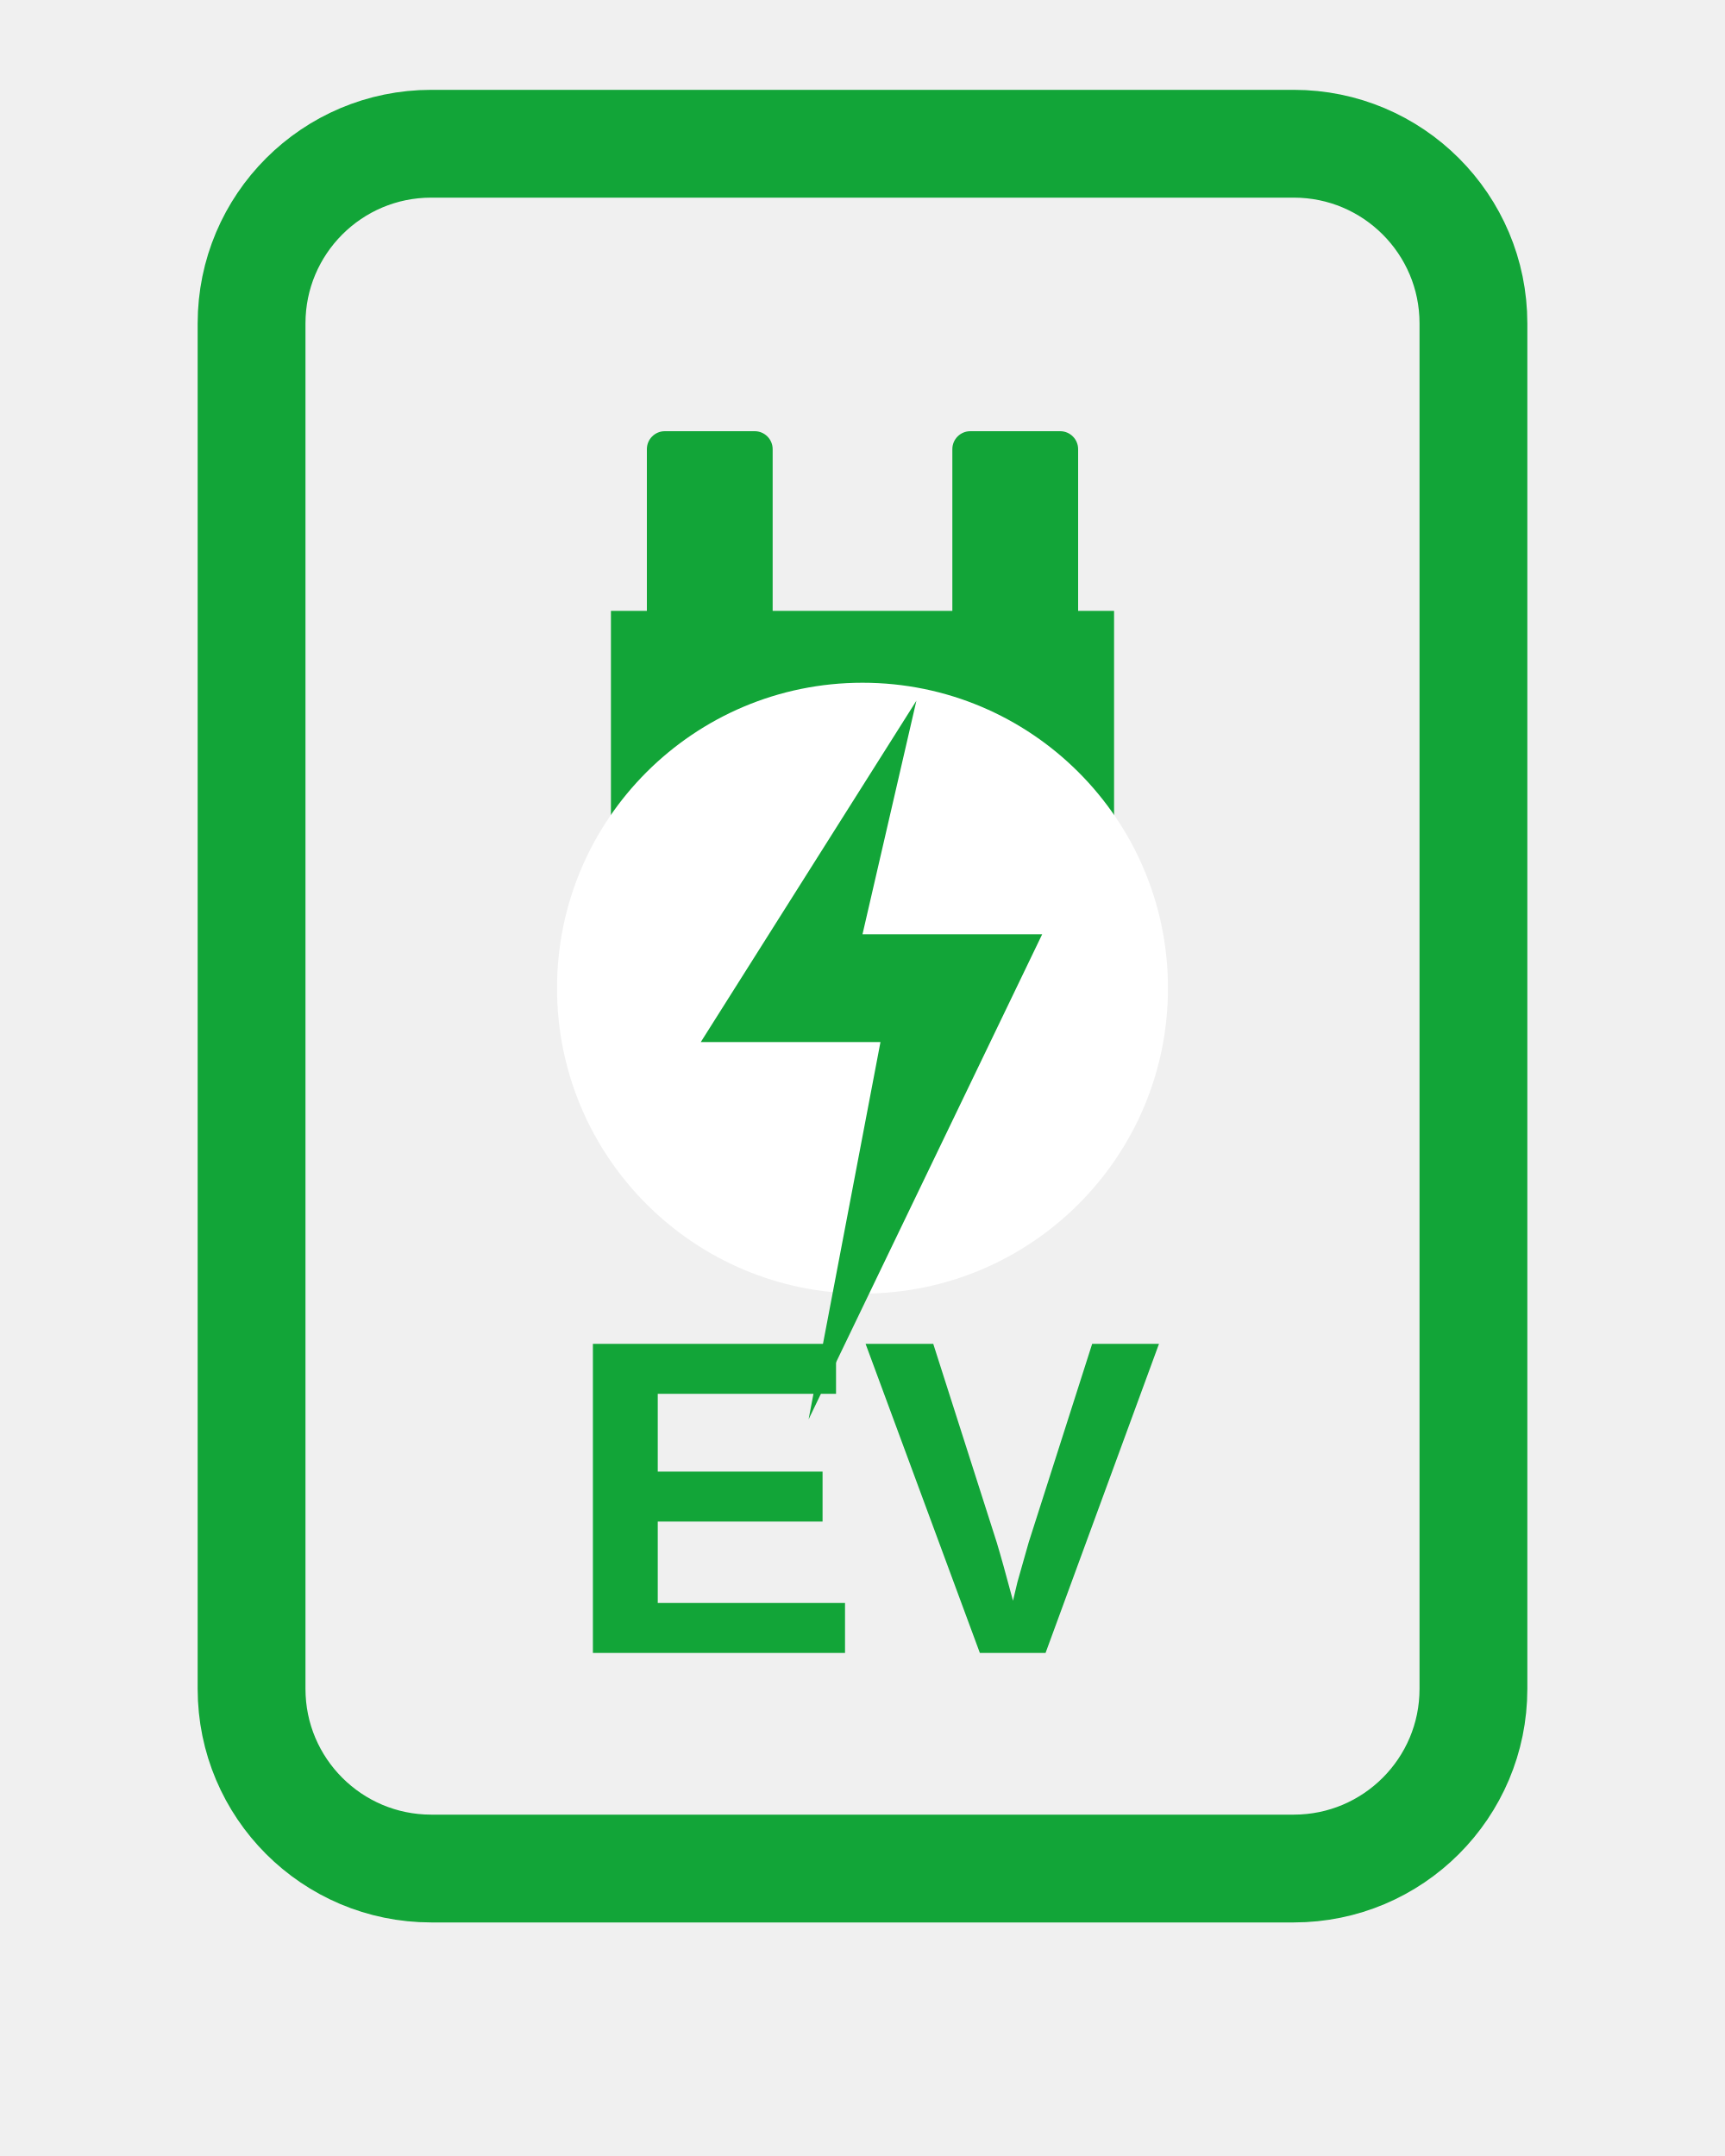
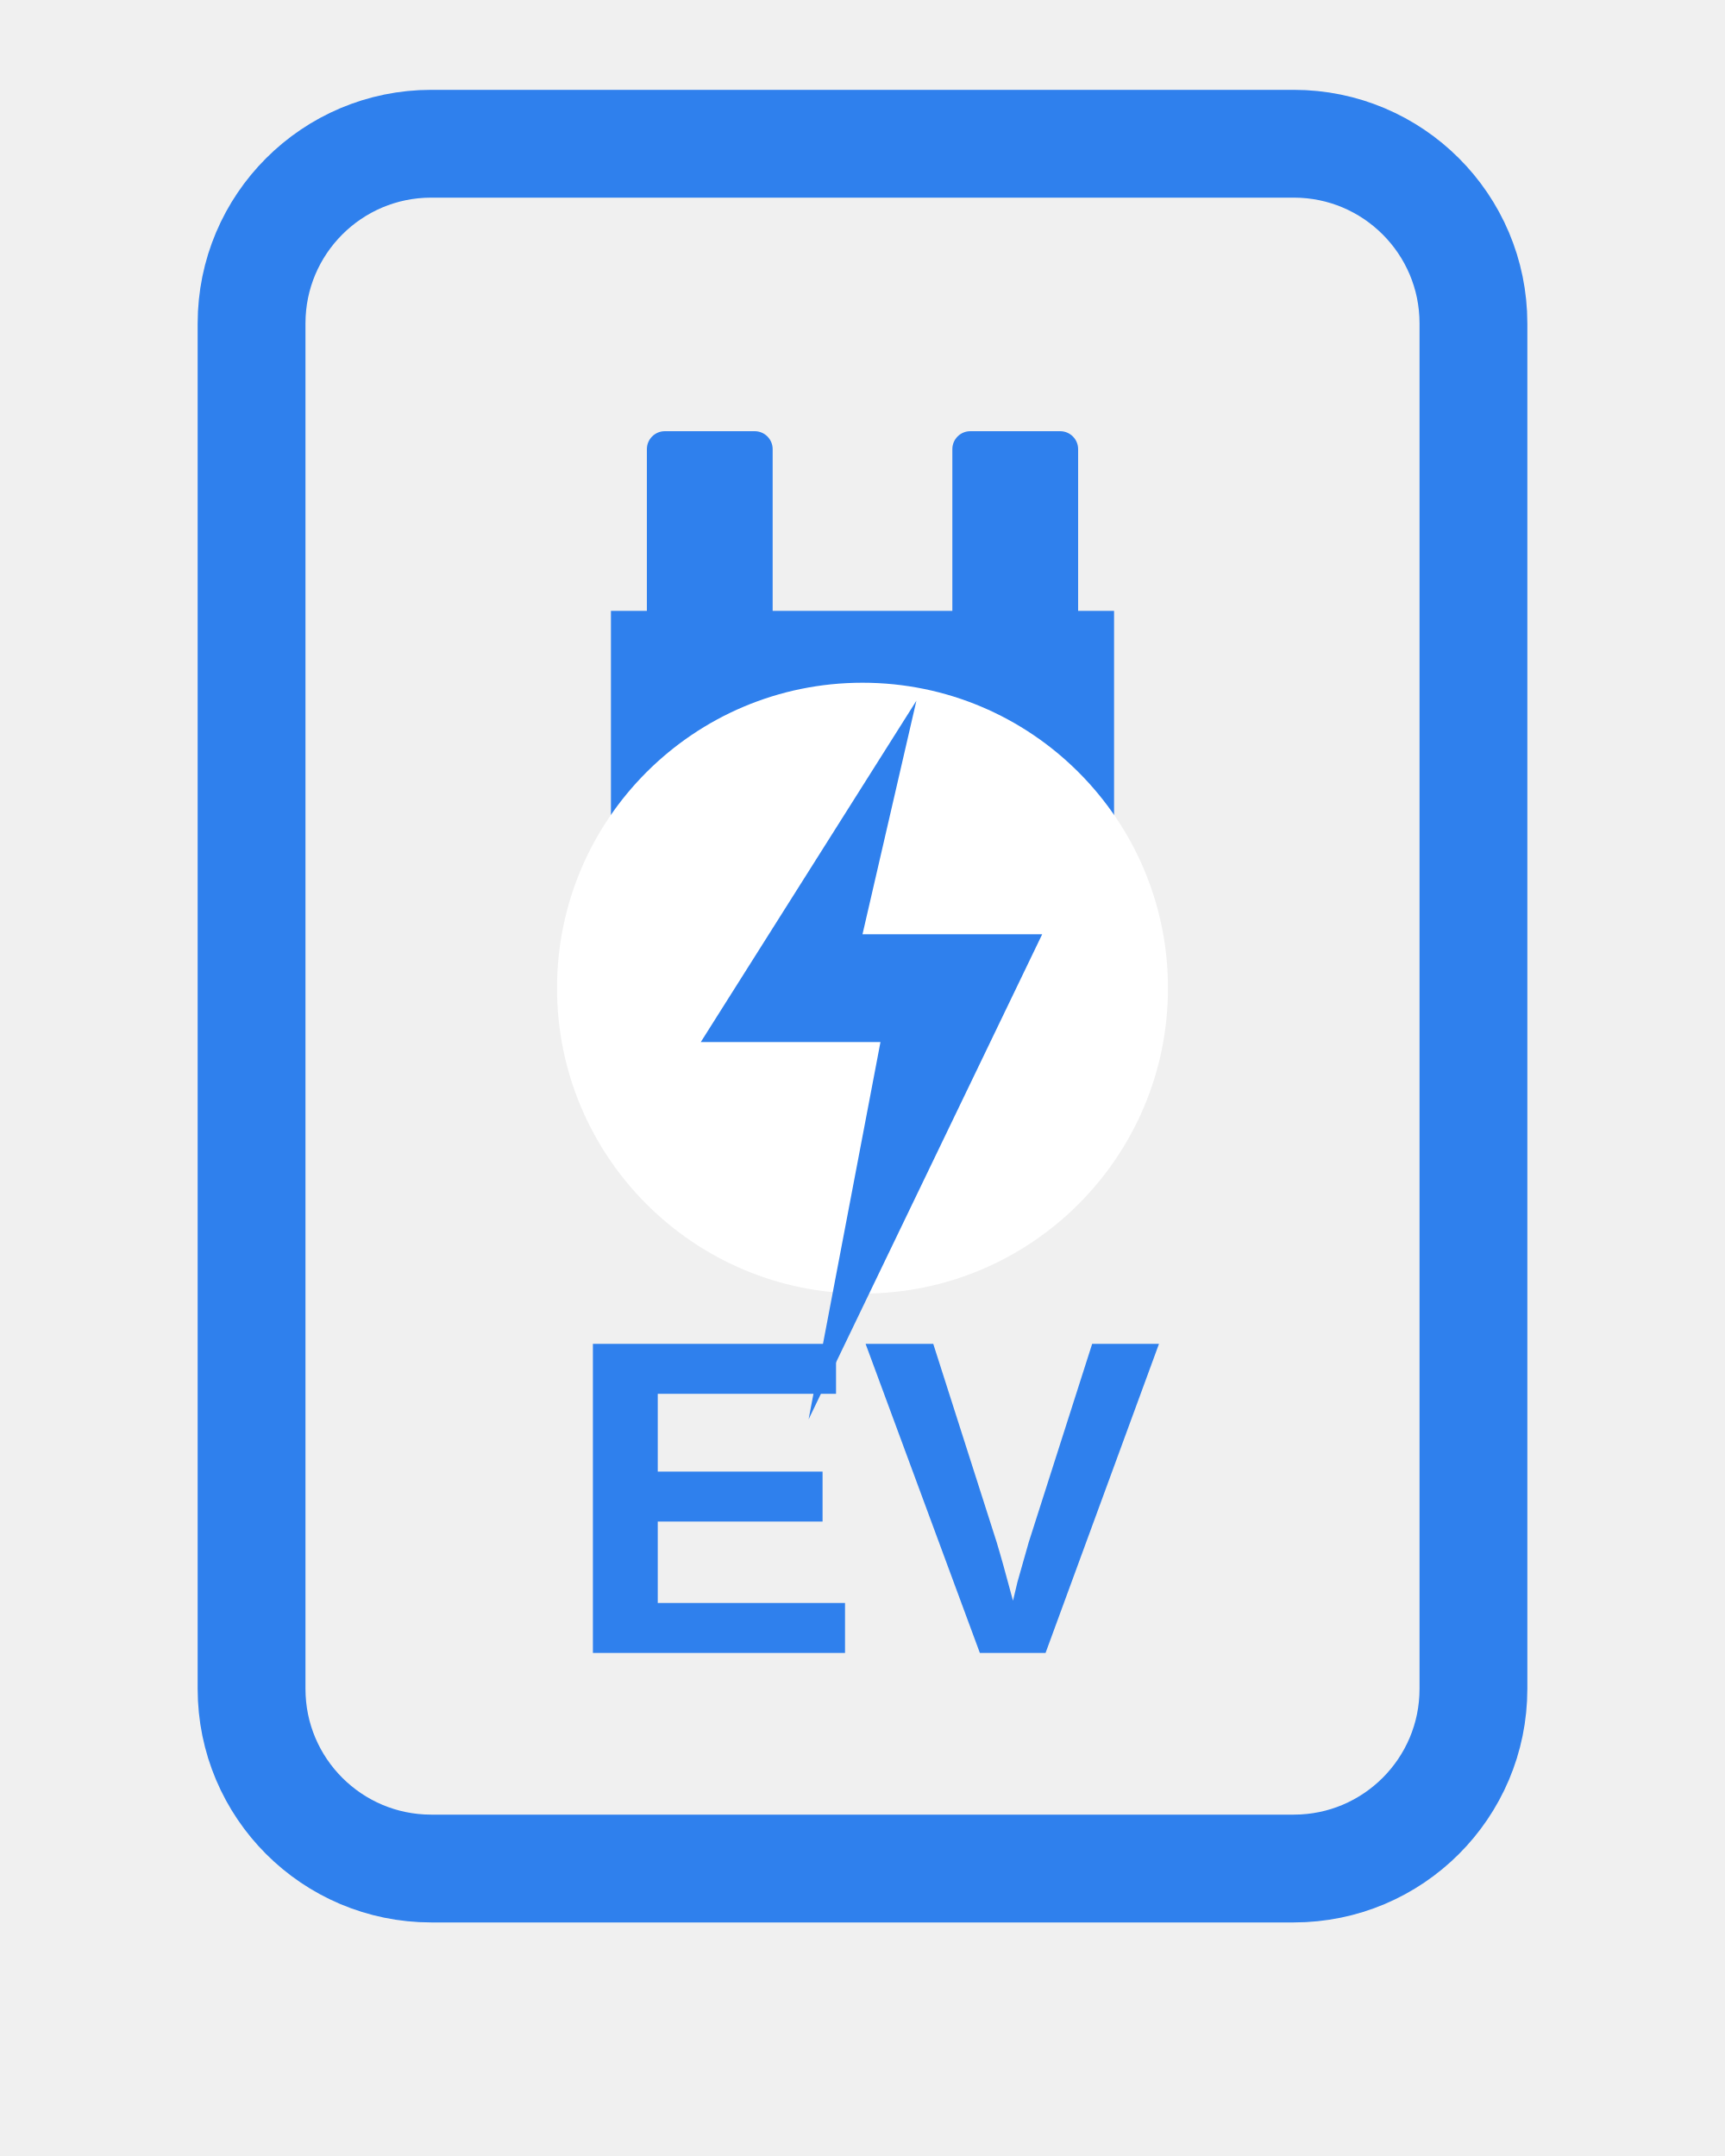
<svg xmlns="http://www.w3.org/2000/svg" viewBox="0 0 96 120" role="img" aria-label="EV charger icon">
-   <rect x="14" y="8" width="68" height="96" rx="10" fill="none" stroke="#12a538" stroke-width="6" />
-   <path d="M34 34h28v28H34z" fill="#12a538" />
-   <rect x="36" y="24" width="7" height="16" rx="1" fill="#12a538" />
-   <rect x="53" y="24" width="7" height="16" rx="1" fill="#12a538" />
+   <rect x="14" y="8" width="68" height="96" rx="10" fill="none" stroke="#2F80ED" stroke-width="6" />
+   <path d="M34 34h28v28H34z" fill="#2F80ED" />
+   <rect x="36" y="24" width="7" height="16" rx="1" fill="#2F80ED" />
+   <rect x="53" y="24" width="7" height="16" rx="1" fill="#2F80ED" />
  <circle cx="48" cy="55" r="17" fill="#ffffff" />
-   <path d="M51 39L39 58h10l-4 21 13-27H48z" fill="#12a538" />
-   <text x="48" y="92" text-anchor="middle" font-family="Arial, Helvetica, sans-serif" font-weight="800" font-size="25" fill="#12a538">EV</text>
+   <path d="M51 39L39 58h10l-4 21 13-27H48z" fill="#2F80ED" />
+   <text x="48" y="92" text-anchor="middle" font-family="Arial, Helvetica, sans-serif" font-weight="800" font-size="25" fill="#2F80ED">EV</text>
</svg>
